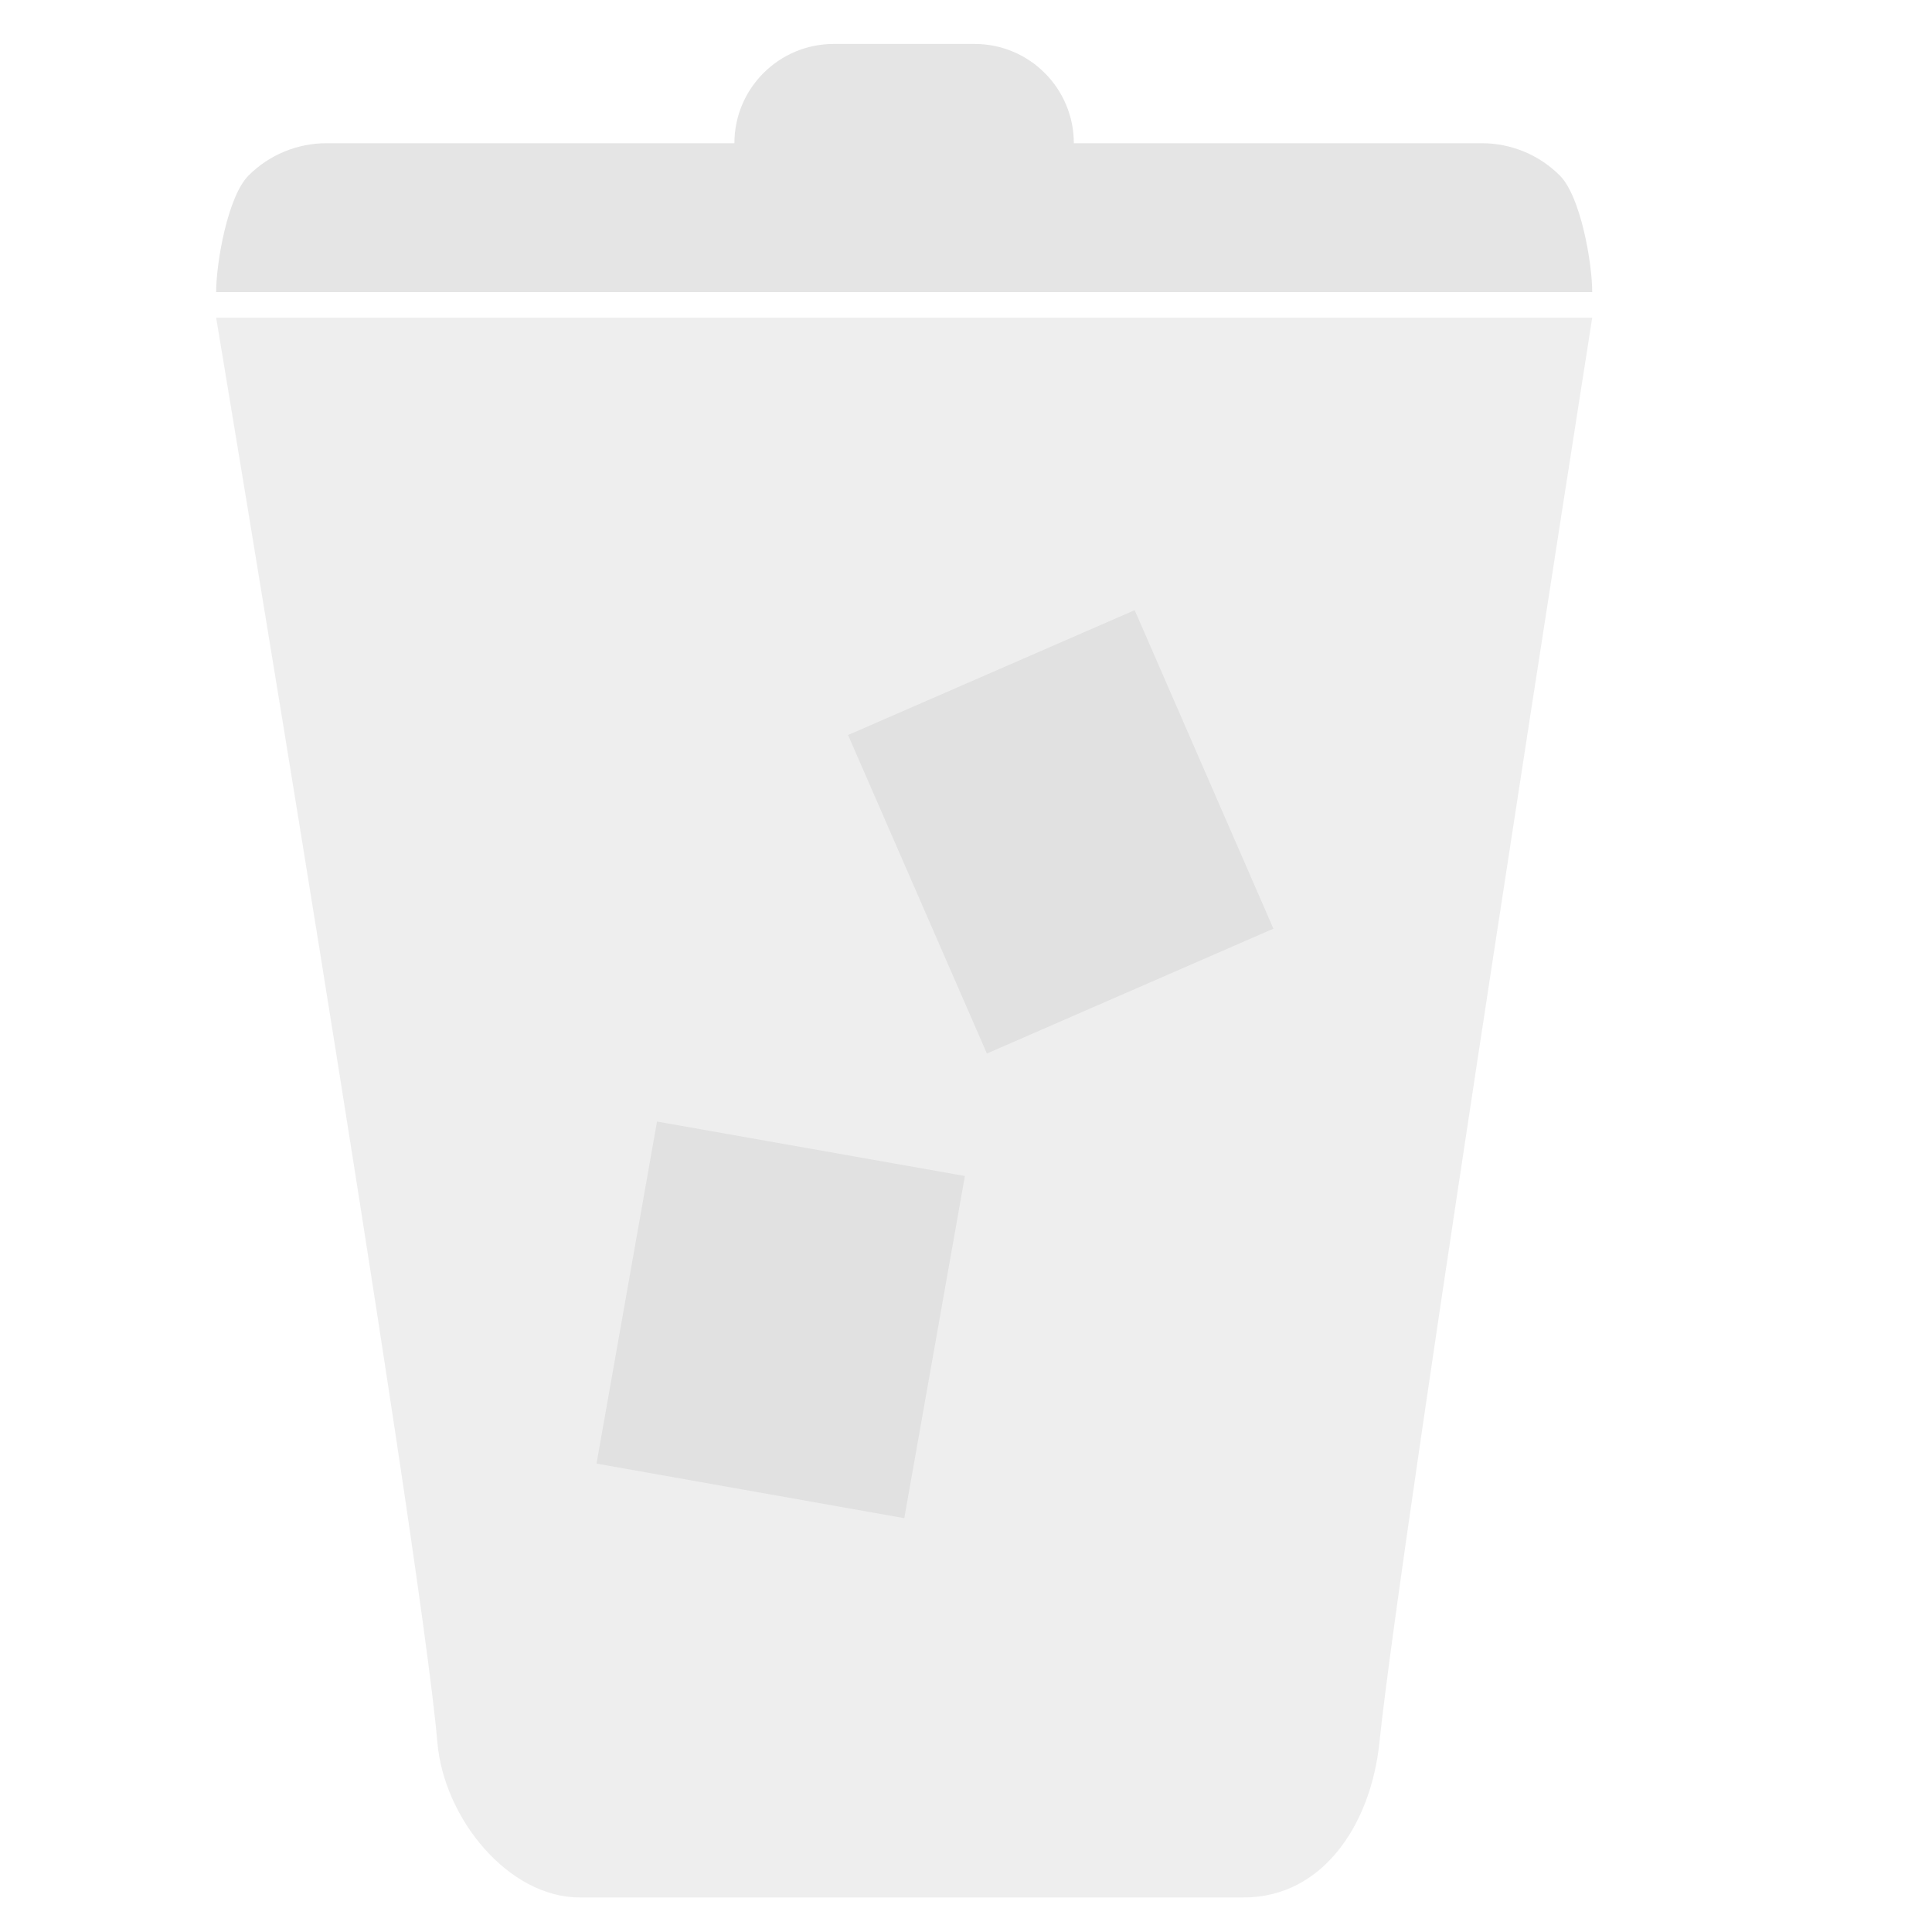
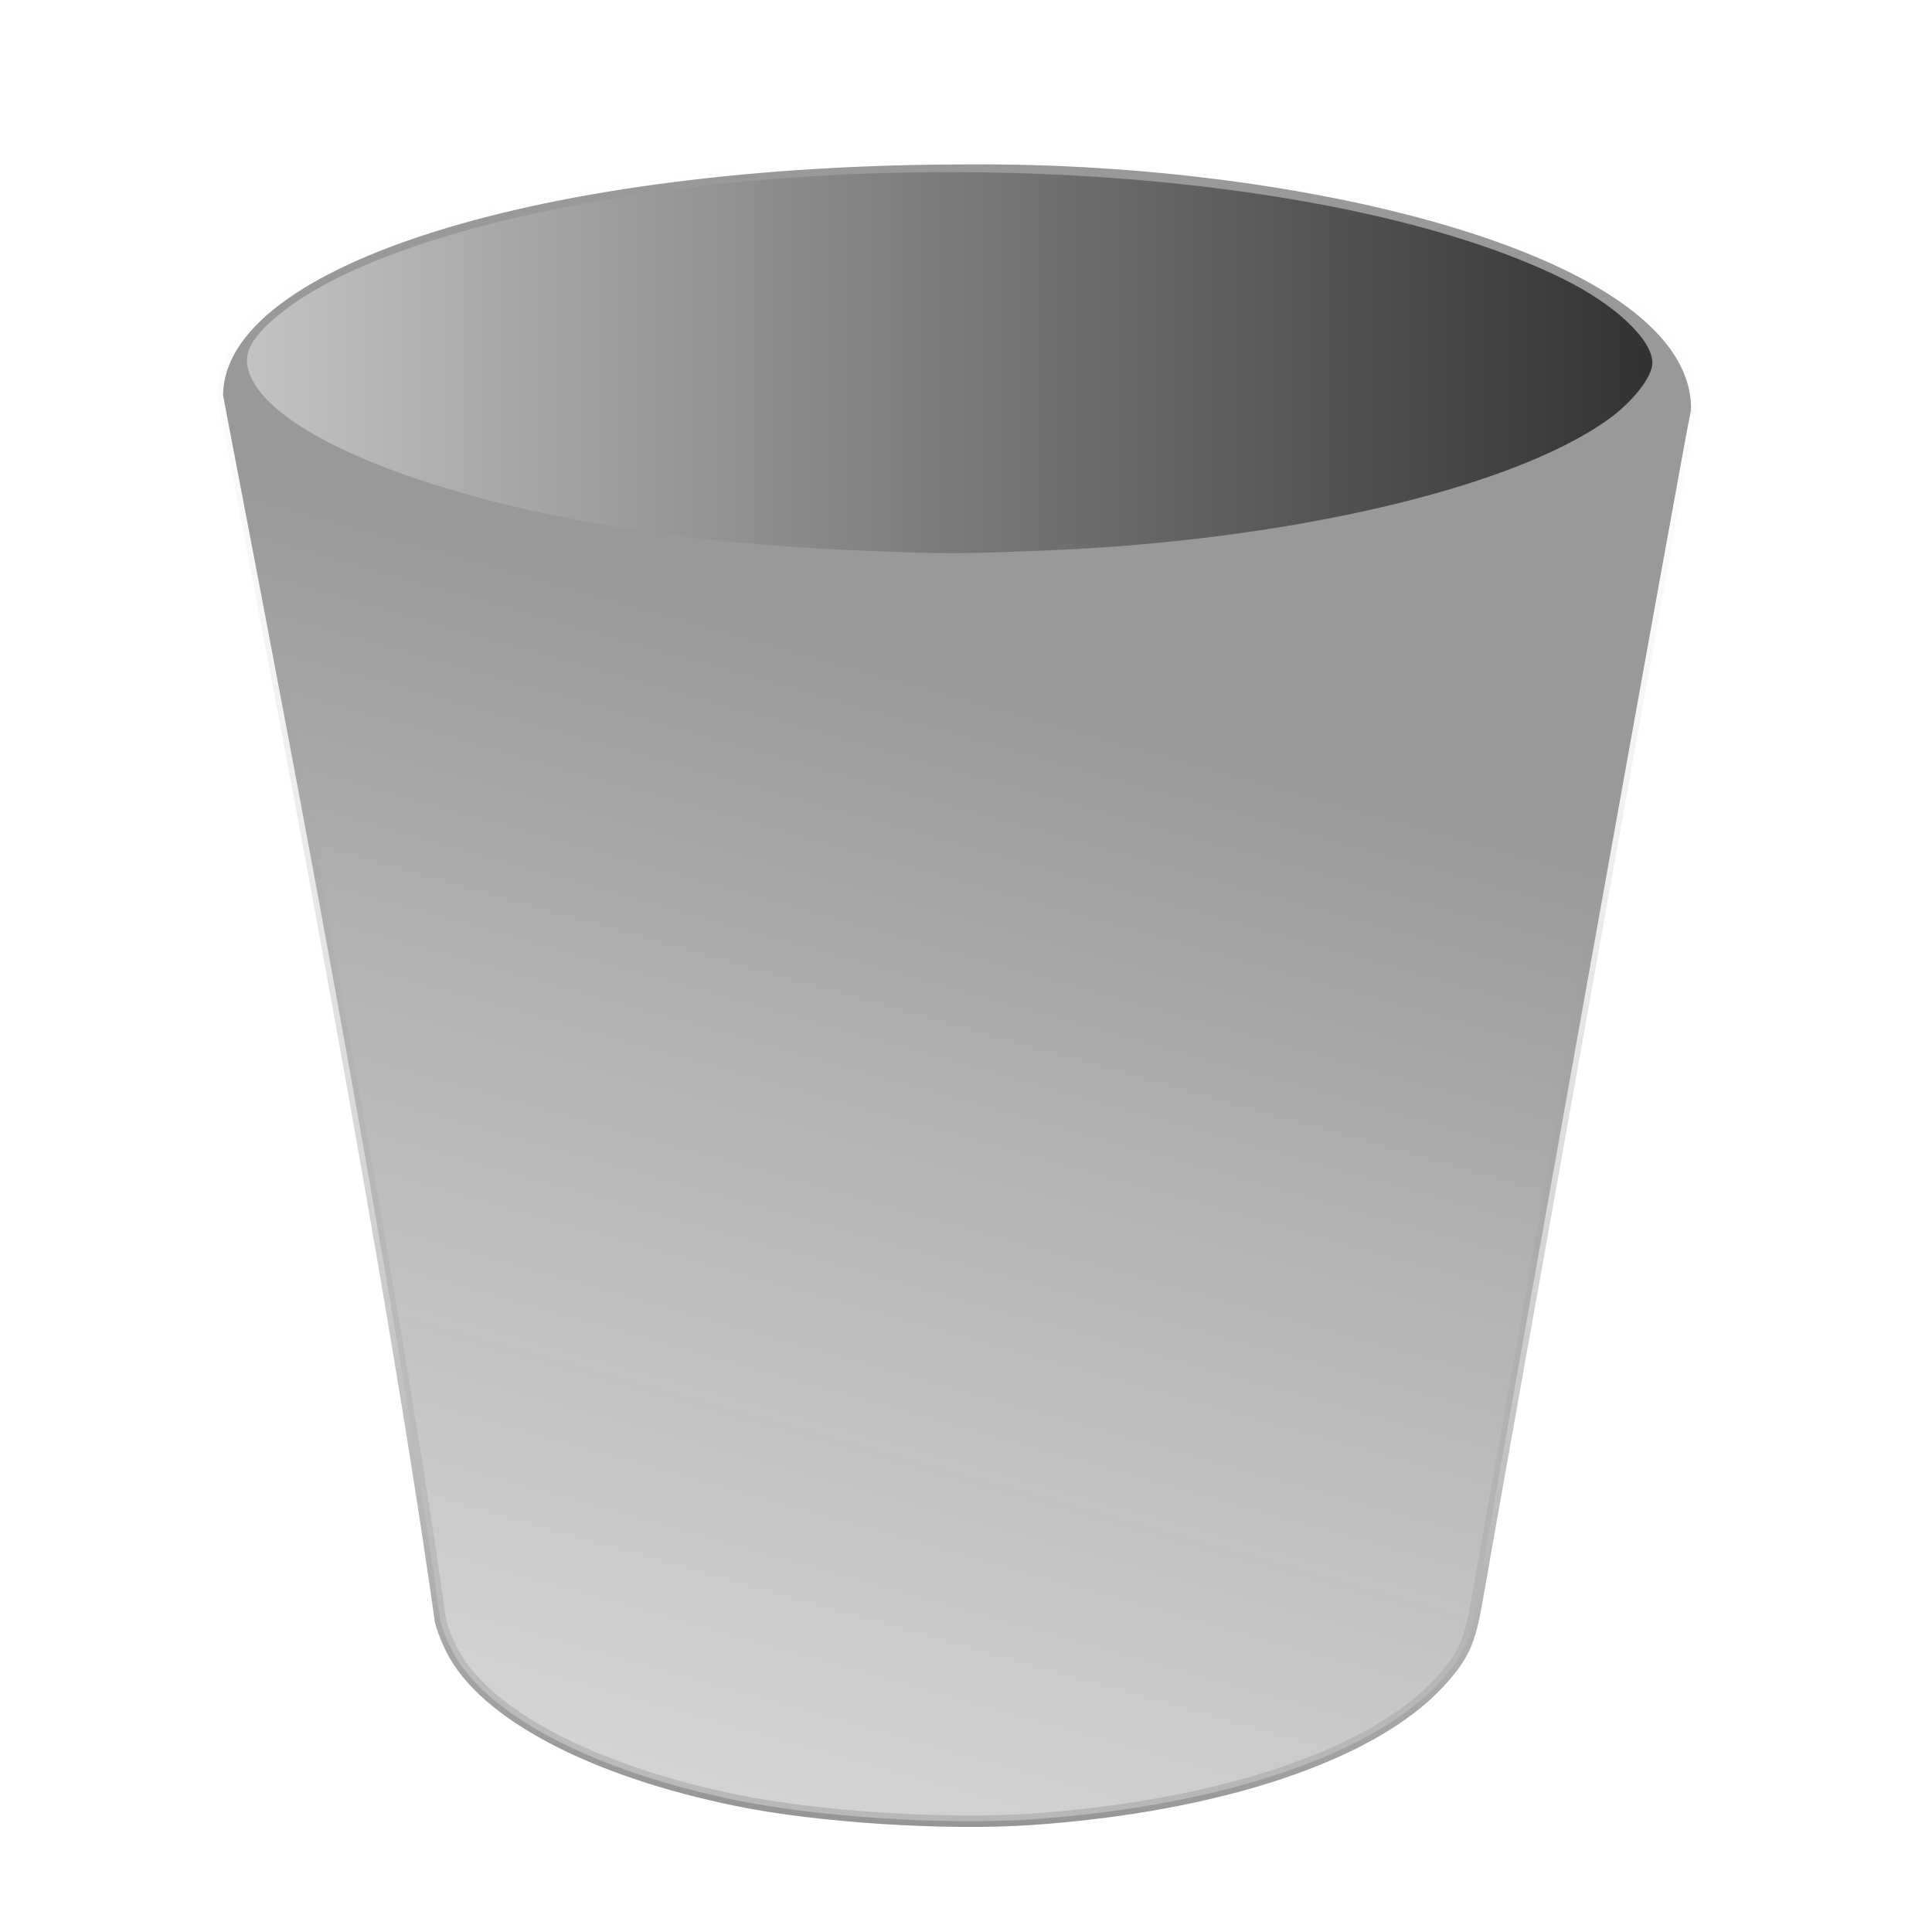
- <svg xmlns="http://www.w3.org/2000/svg" viewBox="0 0 16 16">
+ <svg xmlns="http://www.w3.org/2000/svg" style="clip-rule:evenodd;fill-rule:evenodd;stroke-linejoin:round;stroke-miterlimit:1.414" viewBox="0 0 48 48">
+   <g id="path2-3" transform="matrix(-.0747664 0 0 .0747664 47.5558 0)">
+     <path d="m293.551 604.568c-62.737-4.301-113.814-21.434-135.883-45.581-7.858-8.598-9.984-13.202-12.313-26.658-6.427-37.136-69.572-389.781-71.223-396.106-0.769-50.996 127.922-82.407 239.988-81.587 141.72 0 247.593 33.554 247.81 76.741-8.537 45.645-52.662 268.819-72.055 405.927 0 1.692-1.724 6.527-3.832 10.746-10.697 21.406-46.563 40.375-95.001 50.247-26.961 5.494-69.198 8.211-97.491 6.271z" style="fill:none;stroke-width:3.8px;stroke:url(#_Linear1)" />
+     <path d="m293.551 604.568c-62.737-4.301-113.814-21.434-135.883-45.581-7.858-8.598-9.984-13.202-12.313-26.658-6.427-37.136-69.572-389.781-71.223-396.106-0.769-50.996 127.922-82.407 239.988-81.587 141.72 0 247.593 33.554 247.81 76.741-8.537 45.645-52.662 268.819-72.055 405.927 0 1.692-1.724 6.527-3.832 10.746-10.697 21.406-46.563 40.375-95.001 50.247-26.961 5.494-69.198 8.211-97.491 6.271z" style="fill-rule:nonzero;fill:url(#_Linear2)" />
+   </g>
+   <g id="path4-6" transform="matrix(-.0747664 0 0 .0747664 47.5558 0)">
+     <path d="m290.03 182.988c-81.064-3.12-155.973-20.451-188.322-43.571-8.209-5.867-14.753-14.236-14.73-18.838 0.039-7.788 12.445-19.427 29.85-28.002 74.486-36.699 228.626-46.472 341.619-21.659 39.03 8.57 68.521 20.249 84.812 33.584 11.015 9.017 13.091 14.738 8.305 22.877-11.247 19.124-61.329 38.595-124.345 48.343-25.364 3.923-49.512 6.151-79.429 7.327-26.187 1.03-29.505 1.026-57.76-0.061z" style="fill-rule:nonzero;fill:url(#_Linear3)" />
+   </g>
  <defs>
-     <style id="current-color-scheme" type="text/css">
-    .ColorScheme-Text { color:#dfdfdf; } .ColorScheme-Highlight { color:#ff7d2e; } .ColorScheme-NeutralText { color:#ff9800; } .ColorScheme-PositiveText { color:#4caf50; } .ColorScheme-NegativeText { color:#f44336; }
-   </style>
+     <linearGradient id="_Linear1" x2="1" gradientTransform="matrix(-32.1514,-553.175,553.175,-32.1514,335.264,607.267)" gradientUnits="userSpaceOnUse">
+       <stop style="stop-color:rgb(148,148,148)" offset="0" />
+       <stop style="stop-color:white;stop-opacity:0" offset="1" />
+     </linearGradient>
+     <linearGradient id="_Linear2" x2="1" gradientTransform="matrix(110.113,400.781,-400.781,110.113,324.111,220.337)" gradientUnits="userSpaceOnUse">
+       <stop style="stop-color:rgb(153,153,153)" offset="0" />
+       <stop style="stop-color:rgb(200,200,200);stop-opacity:.72" offset="1" />
+     </linearGradient>
+     <linearGradient id="_Linear3" x2="1" gradientTransform="matrix(467.008,0,0,467.008,86.978,120.502)" gradientUnits="userSpaceOnUse">
+       <stop style="stop-color:rgb(50,50,50)" offset="0" />
+       <stop style="stop-color:rgb(195,195,195)" offset="1" />
+     </linearGradient>
  </defs>
-   <path style="fill:currentColor" class="ColorScheme-Text" fill-opacity=".82" d="m6.082 1.186c0-.454.369-.822.822-.822h1.168c.453 0 .821.368.821.822h3.378c.243 0 .476.096.647.268.172.172.268.722.268.965h-11.396c0-.243.096-.793.268-.965.171-.172.404-.268.647-.268zm1.909 8.553-.502 2.834-2.549-.452.501-2.833zm1.406-4.686 1.149 2.638-2.373 1.034-1.15-2.638z" />
-   <path style="fill:currentColor" class="ColorScheme-Text" fill-opacity=".5" d="m13.186 2.631s-1.589 10.116-1.762 11.798c-.07.68-.469 1.285-1.124 1.285h-5.499c-.589 0-1.124-.65-1.179-1.285-.146-1.699-1.832-11.798-1.832-11.798z" />
</svg>
